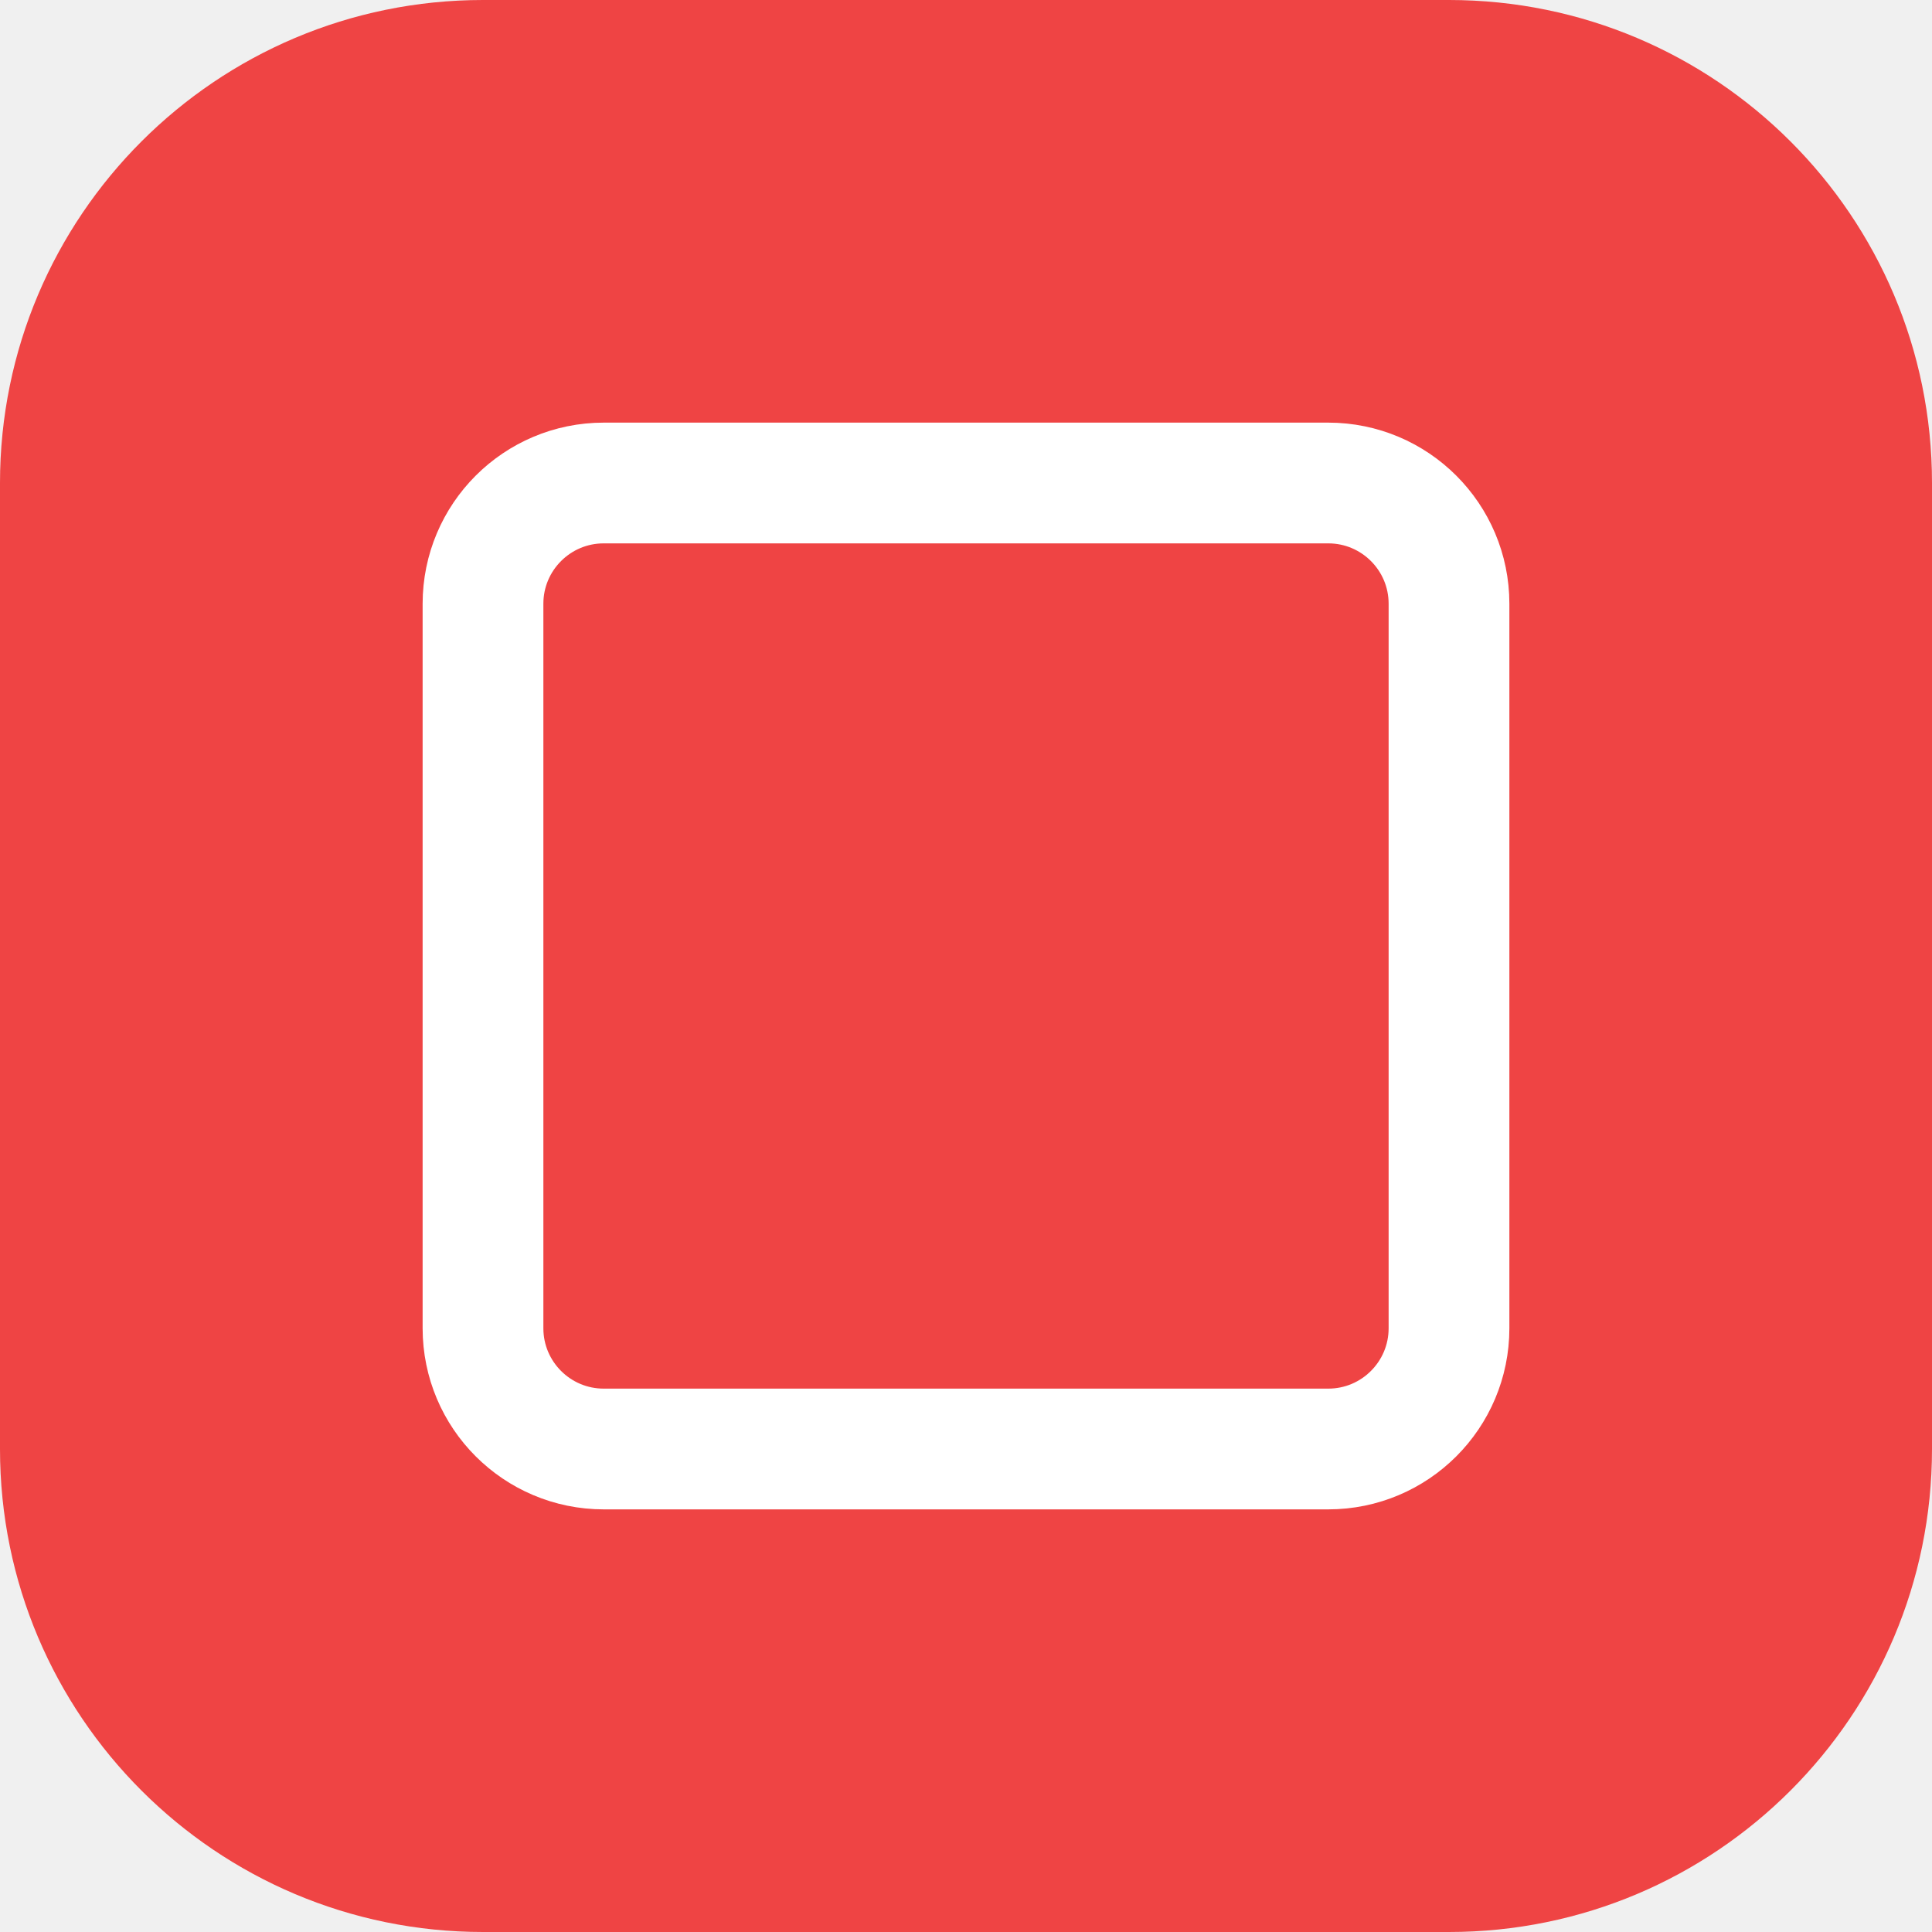
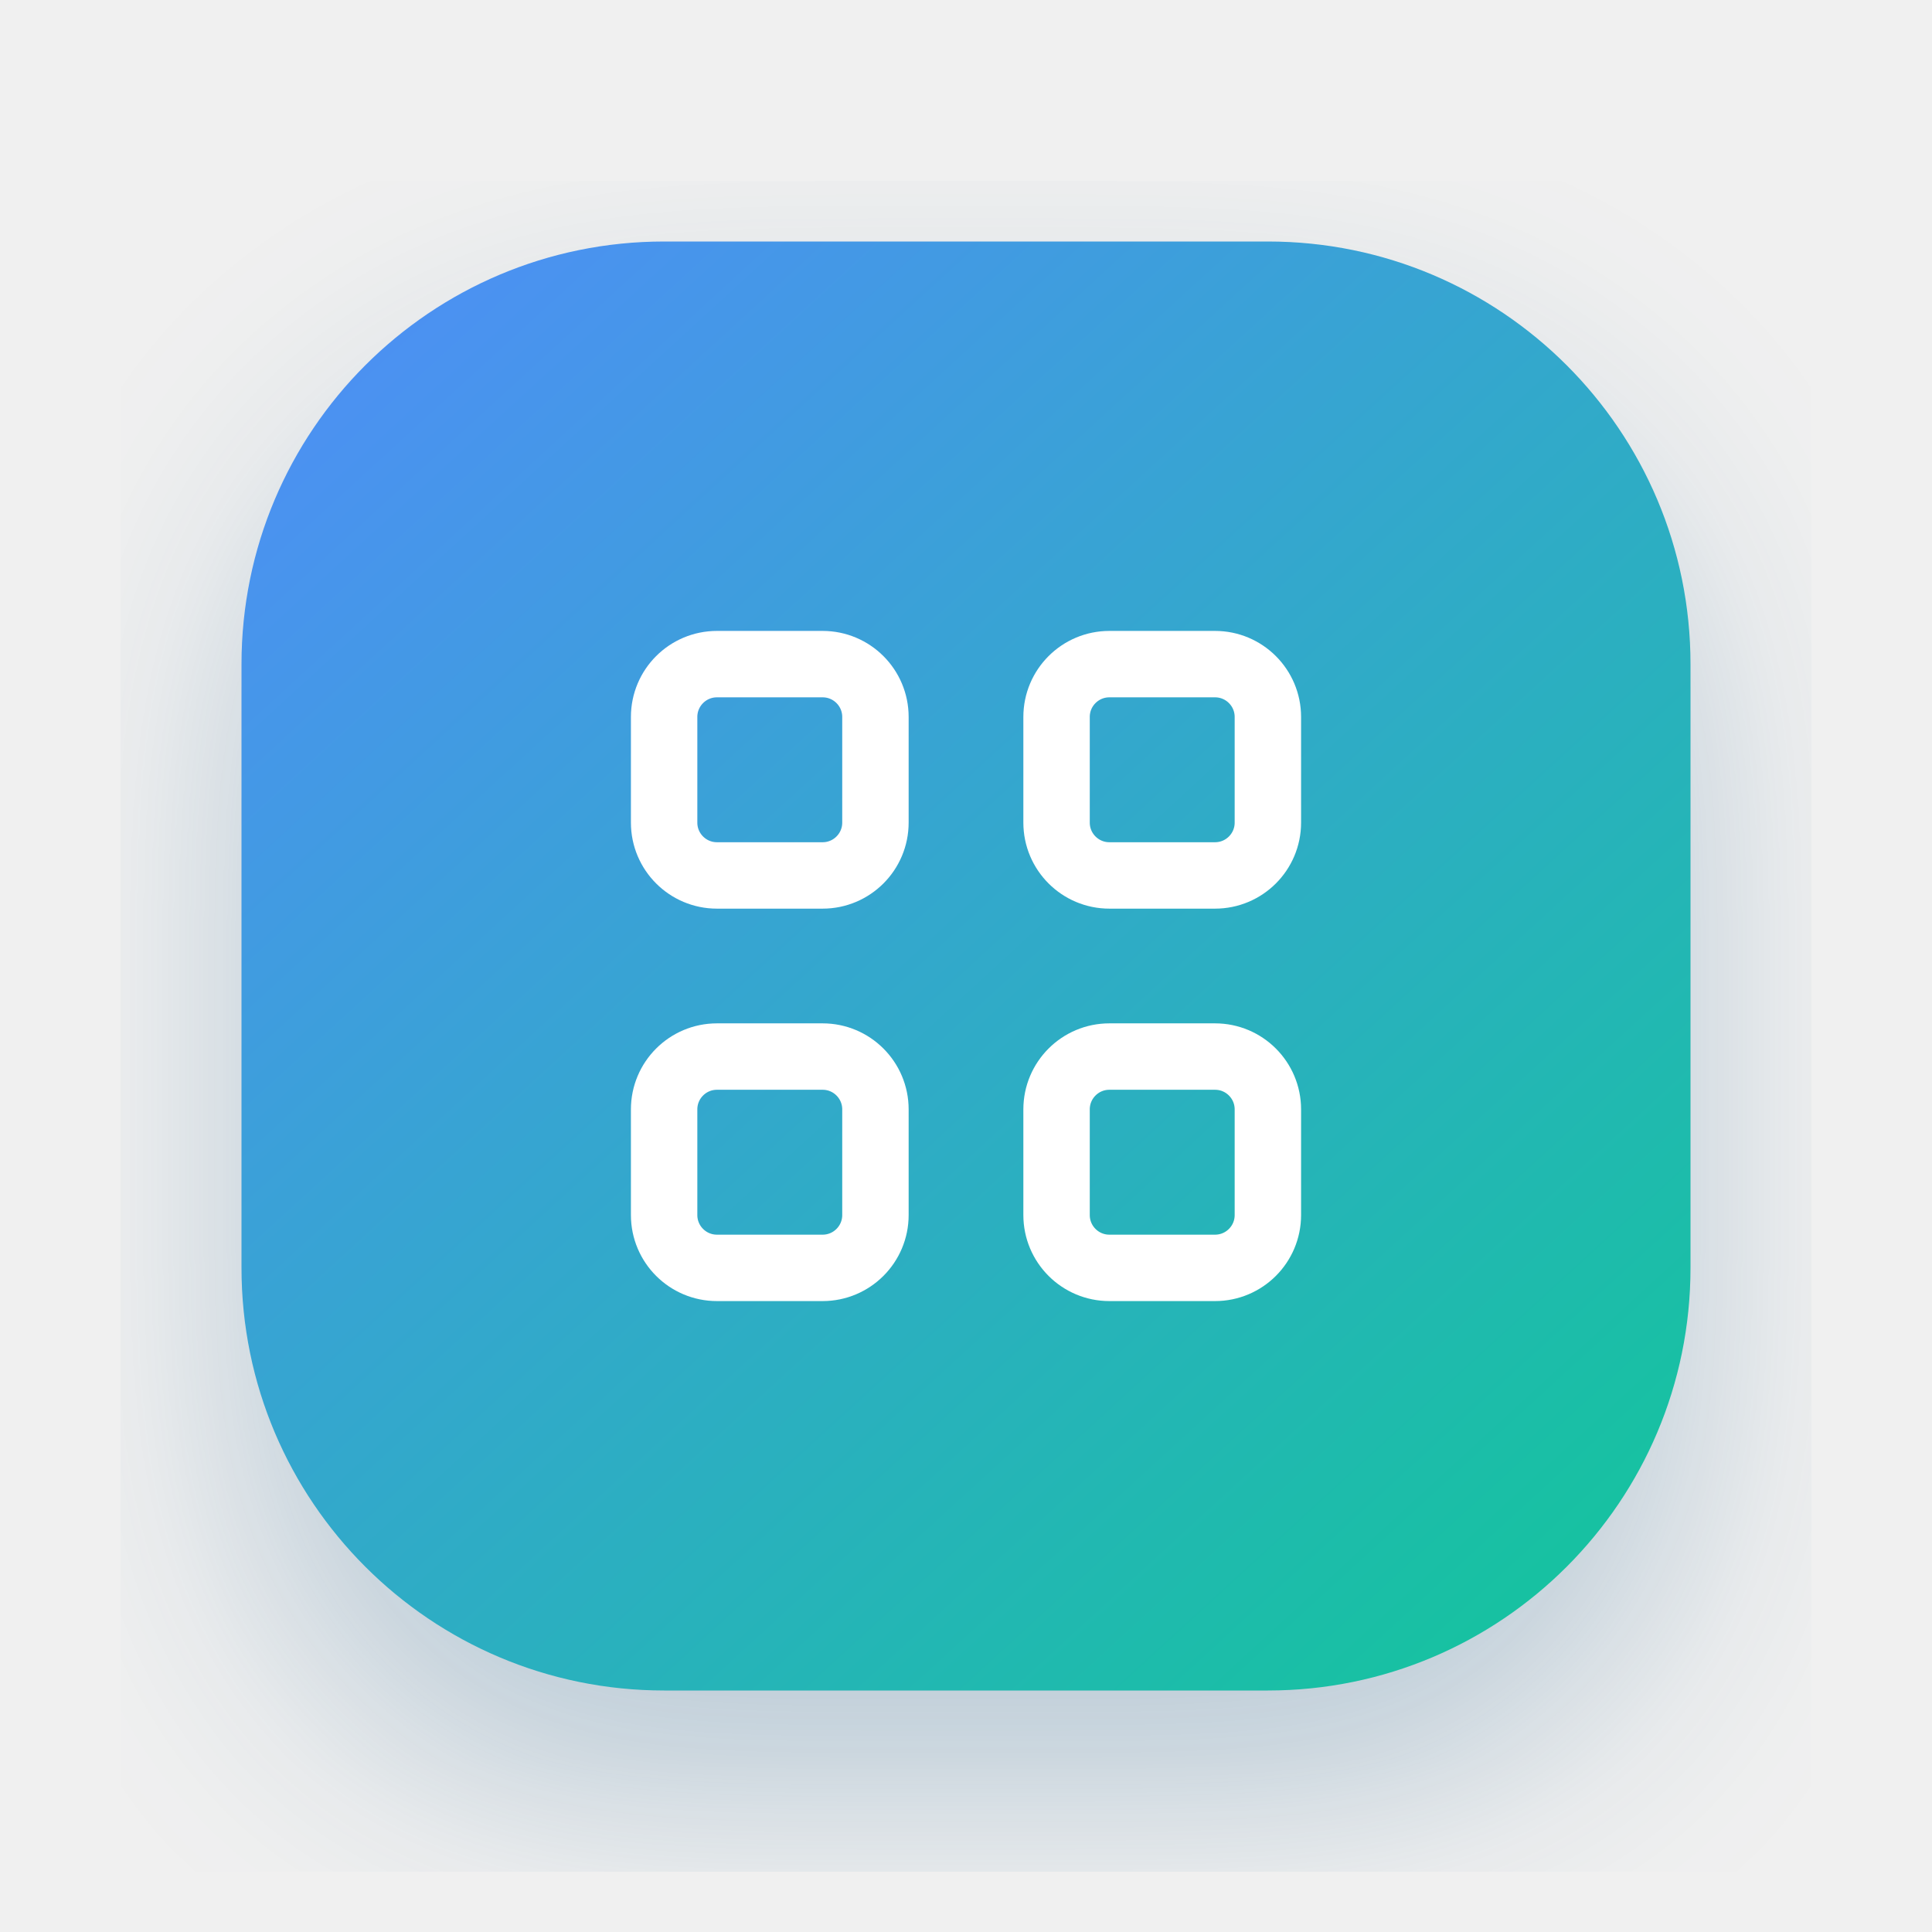
- <svg xmlns="http://www.w3.org/2000/svg" width="32" height="32" viewBox="0 0 32 32" fill="none">
-   <rect width="32" height="32" rx="8" fill="#EF4444" />
-   <rect x="8" y="8" width="16" height="16" rx="2" stroke="white" stroke-width="2" />
+ <svg xmlns="http://www.w3.org/2000/svg" width="64" height="64" viewBox="0 0 64 64" fill="none">
+   <defs>
+     <linearGradient id="bg" x1="11" y1="8" x2="55" y2="56" gradientUnits="userSpaceOnUse">
+       <stop stop-color="#4F8EF7" />
+       <stop offset="1" stop-color="#12C69A" />
+     </linearGradient>
+     <filter id="shadow" x="4" y="6" width="56" height="56" filterUnits="userSpaceOnUse" color-interpolation-filters="sRGB">
+       <feFlood flood-opacity="0" result="BackgroundImageFix" />
+       <feColorMatrix in="SourceAlpha" type="matrix" values="0 0 0 0 0 0 0 0 0 0 0 0 0 0 0 0 0 0 127 0" result="hardAlpha" />
+       <feOffset dy="4" />
+       <feGaussianBlur stdDeviation="4" />
+       <feColorMatrix type="matrix" values="0 0 0 0 0.074 0 0 0 0 0.341 0 0 0 0 0.533 0 0 0 0.24 0" />
+       <feBlend mode="normal" in2="BackgroundImageFix" result="effect1_dropShadow_0_1" />
+       <feBlend mode="normal" in="SourceGraphic" in2="effect1_dropShadow_0_1" result="shape" />
+     </filter>
+   </defs>
+   <g filter="url(#shadow)">
+     <rect x="8" y="8" width="48" height="48" rx="14" fill="url(#bg)" />
+   </g>
+   <rect x="22" y="22" width="7" height="7" rx="1.75" stroke="white" stroke-width="2.2" />
+   <rect x="35" y="22" width="7" height="7" rx="1.75" stroke="white" stroke-width="2.2" />
+   <rect x="22" y="35" width="7" height="7" rx="1.75" stroke="white" stroke-width="2.2" />
+   <rect x="35" y="35" width="7" height="7" rx="1.75" stroke="white" stroke-width="2.2" />
</svg>
